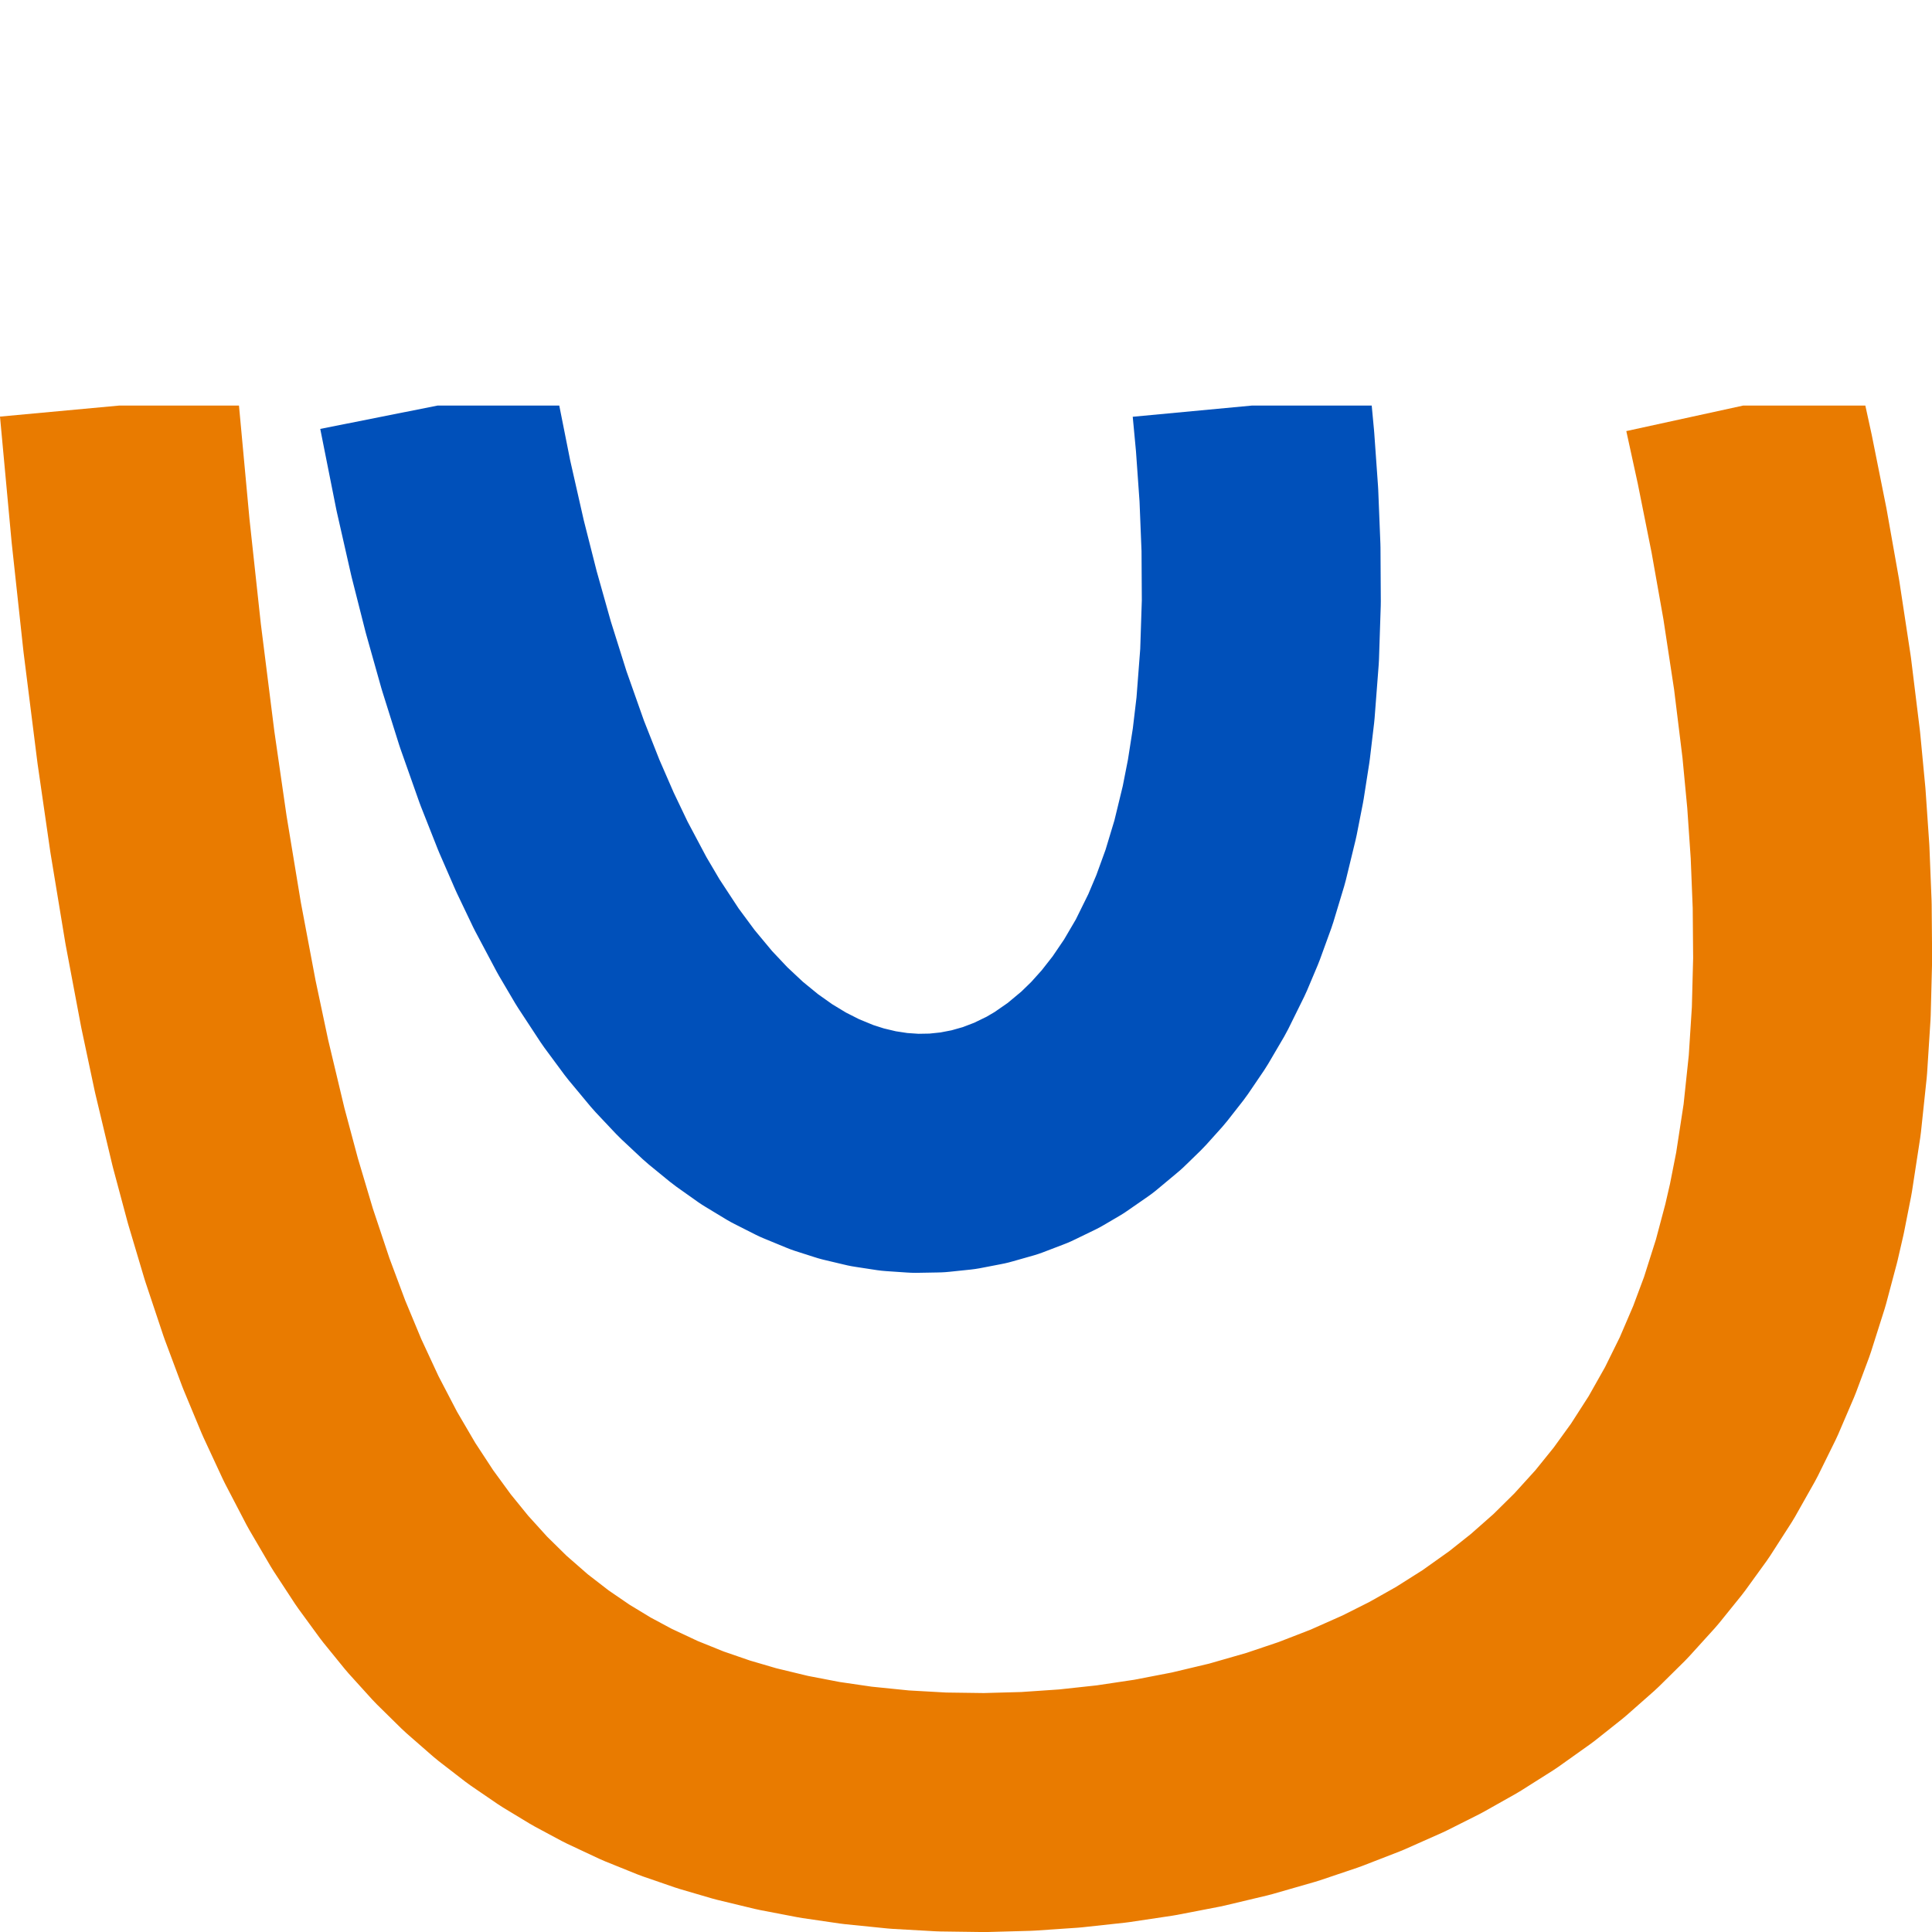
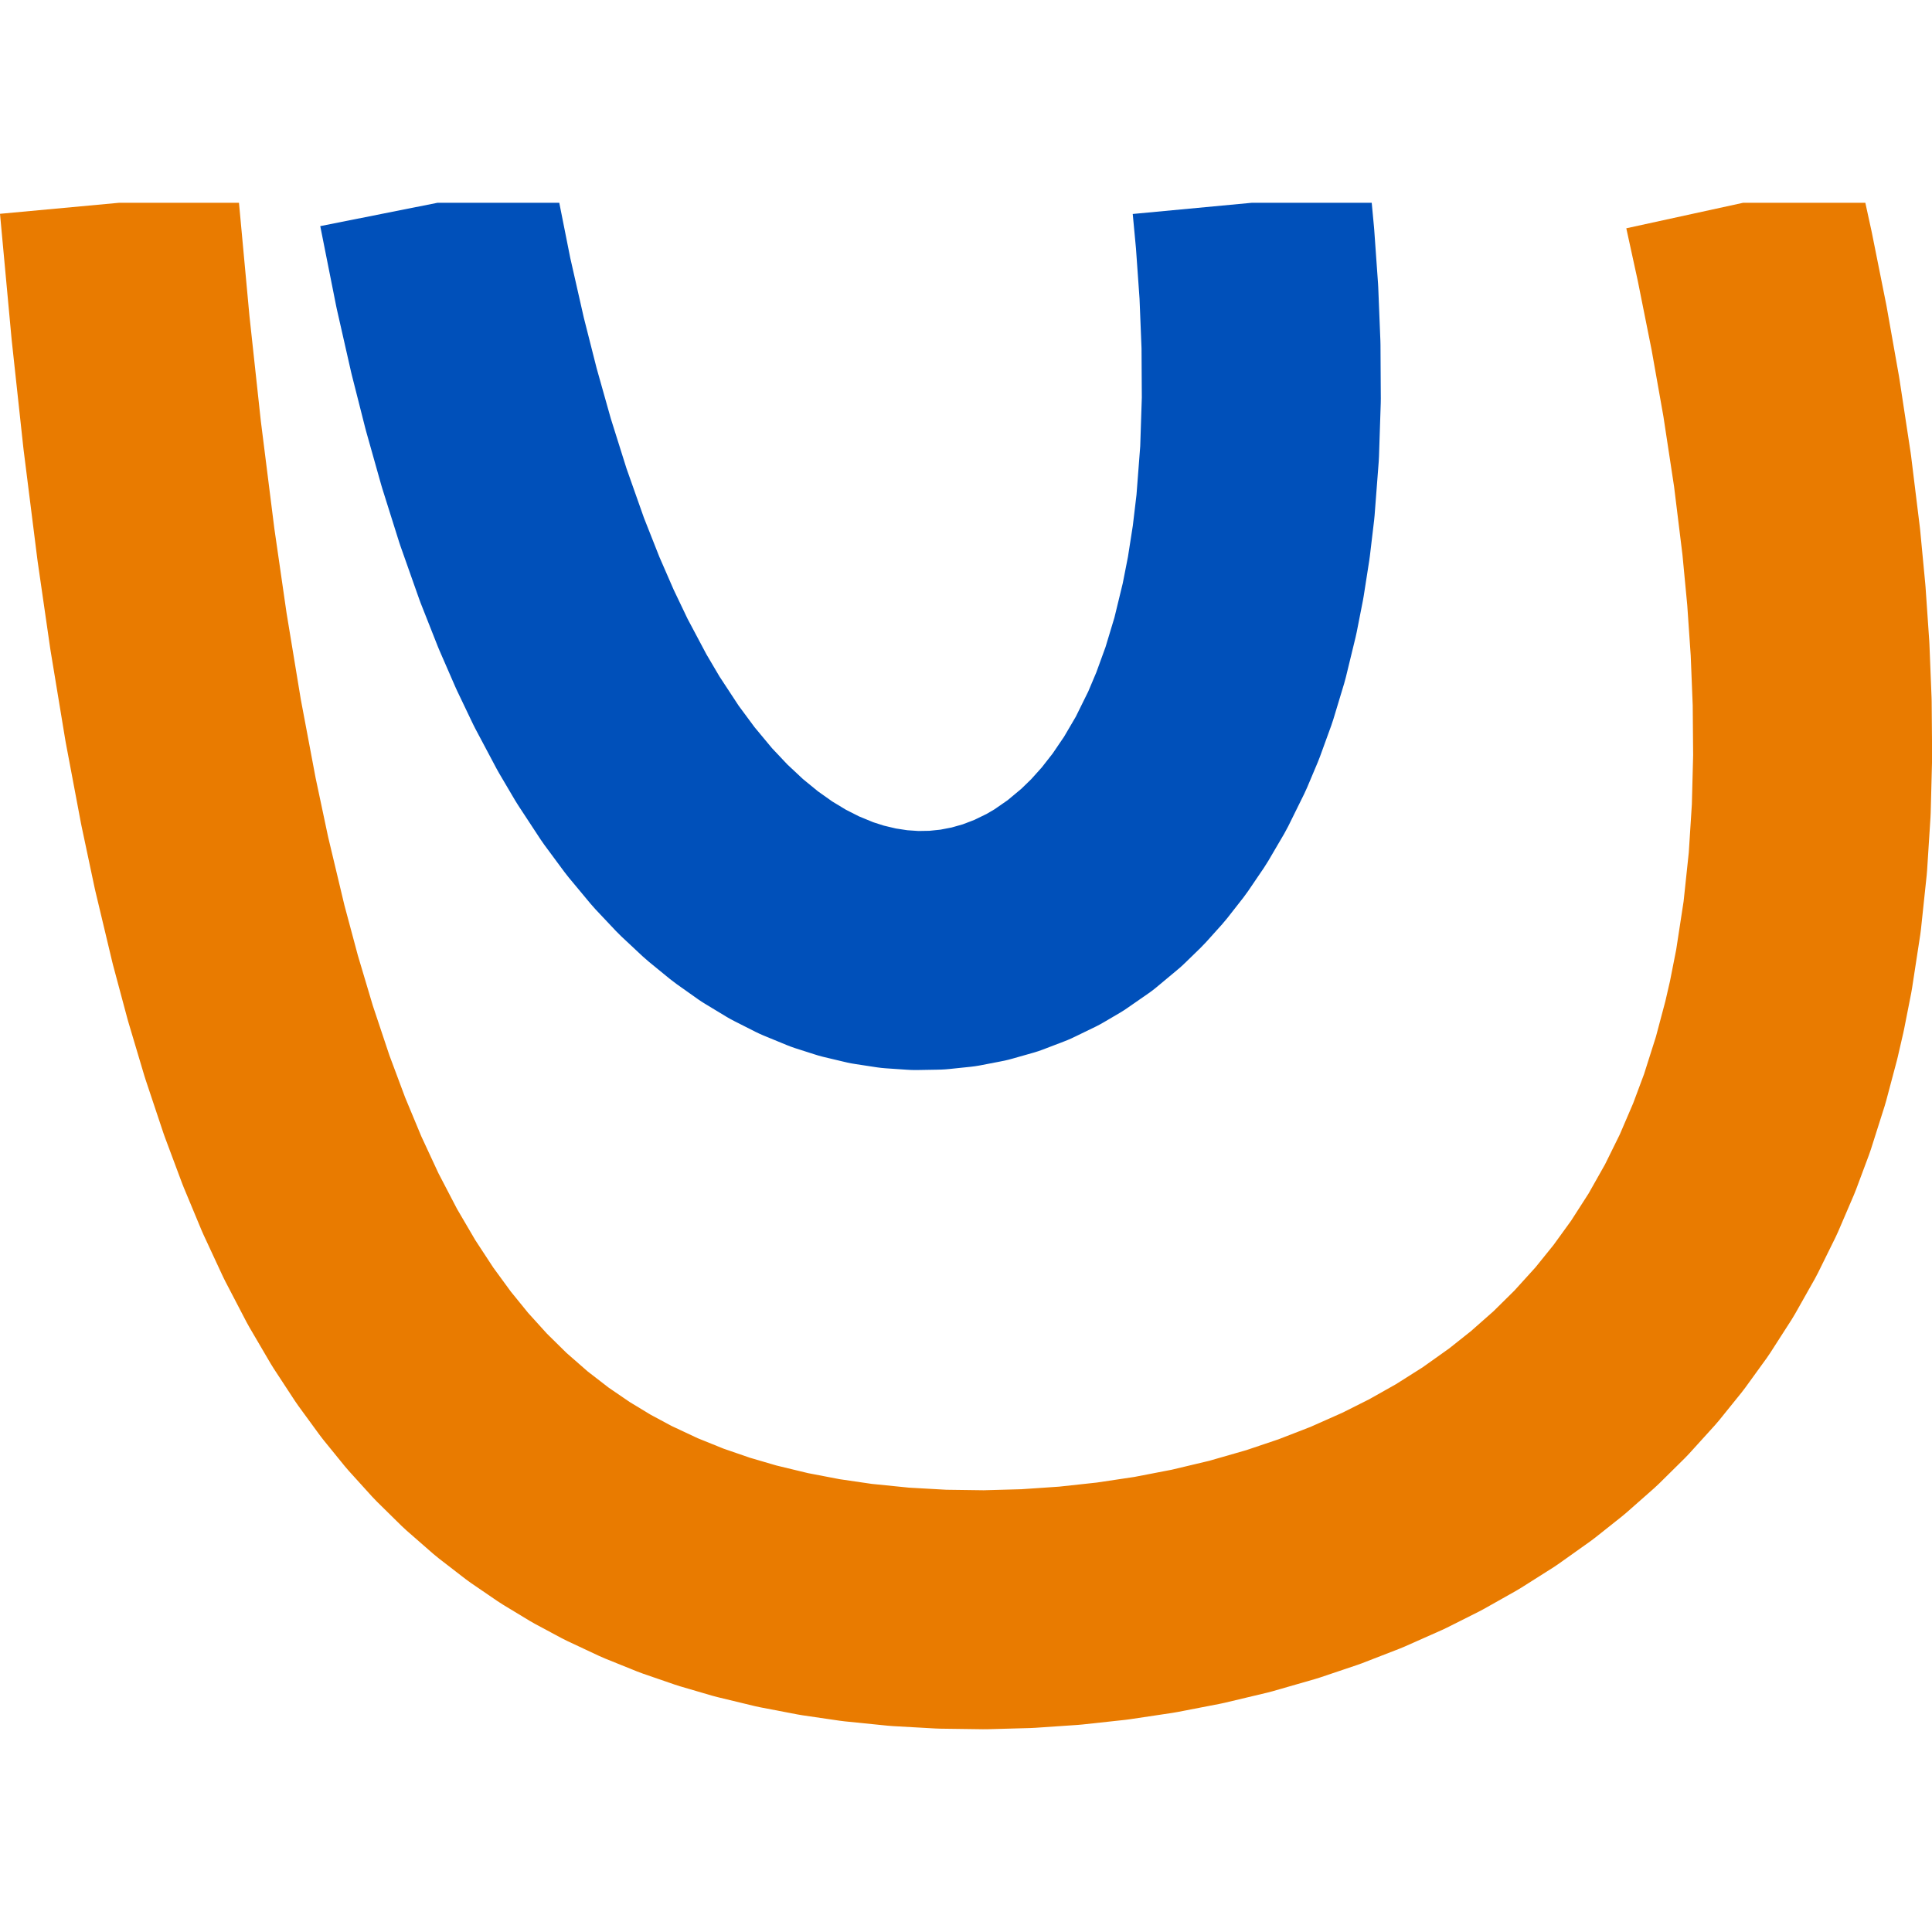
<svg xmlns="http://www.w3.org/2000/svg" height="10mm" version="1.1" viewBox="0 0 28.346 28.346" width="10mm" id="svg2">
  <defs id="defs4" style="stroke-linecap:butt;stroke-linejoin:round">
    <style type="text/css" id="style6">
*{stroke-linecap:butt;stroke-linejoin:round;}
  </style>
  </defs>
  <rect style="opacity:1;fill:#ffffff;fill-opacity:1;fill-rule:nonzero;stroke:none;stroke-width:1;stroke-linecap:butt;stroke-linejoin:miter;stroke-miterlimit:4;stroke-dasharray:none;stroke-opacity:1" id="rect4245" width="28.346" height="28.346" x="-4.7308239e-07" y="8.2601716e-08" />
-   <g id="LineCollection_2" style="stroke-width:30.188;stroke-linecap:butt;stroke-linejoin:round;stroke-miterlimit:4;stroke-dasharray:none;stroke:#e97b00;stroke-opacity:1" transform="matrix(0.1161468,0,0,0.1161468,-10.14048,2.605679)">
-     <path clip-path="url(#p40b8626951)" d="m 102.337,28.8 1.461,15.782 1.464,13.527 1.742,13.854 1.582,10.946 1.859,11.273 1.927,10.22 1.657,7.816 2.151,9.018 1.812,6.764 2.016,6.764 2.257,6.764 2.183,5.845 2.258,5.428 2.439,5.252 2.684,5.152 2.684,4.586 2.684,4.097 2.684,3.674 2.684,3.302 2.94,3.246 3.099,3.051 3.355,2.931 3.355,2.592 3.355,2.295 3.355,2.033 3.355,1.8 4.026,1.888 4.026,1.625 4.026,1.388 4.026,1.179 4.697,1.134 4.697,0.901 4.697,0.686 5.368,0.543 5.368,0.302 5.368,0.073 5.368,-0.148 5.368,-0.365 5.368,-0.582 5.368,-0.803 5.368,-1.037 5.368,-1.277 5.368,-1.543 4.697,-1.583 4.697,-1.821 4.697,-2.086 4.026,-2.023 4.026,-2.269 4.026,-2.547 4.026,-2.864 3.355,-2.664 3.471,-3.062 3.238,-3.2 3.233,-3.564 2.805,-3.475 2.684,-3.707 2.684,-4.178 2.495,-4.422 2.224,-4.509 1.991,-4.642 1.633,-4.376 1.721,-5.423 1.342,-5.046 0.704,-3.058 0.889,-4.509 1.038,-6.764 0.724,-6.833 0.428,-6.694 0.175,-6.764 -0.058,-6.764 -0.271,-6.764 -0.465,-6.764 -0.643,-6.764 -1.108,-9.018 -1.413,-9.293 -1.551,-8.743 -1.806,-9.018 -1.477,-6.764 0,0" style="fill:none;stroke:#e97b00;stroke-width:30.188;stroke-linecap:butt;stroke-linejoin:round;stroke-miterlimit:4;stroke-dasharray:none;stroke-opacity:1" id="path20" />
-   </g>
-   <g id="LineCollection_5" style="stroke-width:30.188;stroke-linecap:butt;stroke-linejoin:round;stroke-miterlimit:4;stroke-dasharray:none;stroke:#0050ba;stroke-opacity:1" transform="matrix(0.1161468,0,0,0.1161468,-10.14048,2.605679)">
-     <path clip-path="url(#p40b8626951)" d="m 142.566,28.8 2.012,10.105 1.8,7.932 1.715,6.764 1.905,6.764 2.127,6.764 2.389,6.764 2.141,5.421 2.013,4.622 2.013,4.214 2.684,5.054 2.013,3.417 2.839,4.326 2.529,3.419 2.782,3.345 2.585,2.742 2.684,2.511 2.684,2.195 2.684,1.902 2.684,1.624 2.684,1.359 2.903,1.195 2.465,0.789 2.684,0.638 2.684,0.41 2.684,0.182 2.684,-0.047 2.684,-0.28 2.684,-0.518 2.684,-0.761 2.684,-1.026 2.684,-1.303 2.013,-1.181 2.684,-1.861 2.684,-2.238 2.013,-1.957 2.013,-2.24 2.013,-2.571 2.013,-2.963 2.013,-3.435 2.013,-4.079 1.342,-3.182 1.432,-3.941 1.362,-4.509 1.231,-5.068 0.776,-3.951 0.705,-4.509 0.535,-4.509 0.519,-6.764 0.221,-6.764 -0.04,-6.764 -0.272,-6.764 -0.479,-6.764 -0.424,-4.509 0,0" style="fill:none;stroke:#0050ba;stroke-width:30.188;stroke-linecap:butt;stroke-linejoin:round;stroke-miterlimit:4;stroke-dasharray:none;stroke-opacity:1" id="path29" />
+   <g id="g824" style="stroke-linecap:butt;stroke-linejoin:round" transform="translate(-9.4132956e-7,-2.975353)">
+     <g transform="matrix(0.1161468,0,0,0.1161468,-10.14048,2.605679)" style="stroke:#e97b00;stroke-width:30.188;stroke-linecap:butt;stroke-linejoin:round;stroke-miterlimit:4;stroke-dasharray:none;stroke-opacity:1" id="LineCollection_2">
+       <path id="path20" style="fill:none;stroke:#e97b00;stroke-width:30.188;stroke-linecap:butt;stroke-linejoin:round;stroke-miterlimit:4;stroke-dasharray:none;stroke-opacity:1" d="m 102.337,28.8 1.461,15.782 1.464,13.527 1.742,13.854 1.582,10.946 1.859,11.273 1.927,10.22 1.657,7.816 2.151,9.018 1.812,6.764 2.016,6.764 2.257,6.764 2.183,5.845 2.258,5.428 2.439,5.252 2.684,5.152 2.684,4.586 2.684,4.097 2.684,3.674 2.684,3.302 2.94,3.246 3.099,3.051 3.355,2.931 3.355,2.592 3.355,2.295 3.355,2.033 3.355,1.8 4.026,1.888 4.026,1.625 4.026,1.388 4.026,1.179 4.697,1.134 4.697,0.901 4.697,0.686 5.368,0.543 5.368,0.302 5.368,0.073 5.368,-0.148 5.368,-0.365 5.368,-0.582 5.368,-0.803 5.368,-1.037 5.368,-1.277 5.368,-1.543 4.697,-1.583 4.697,-1.821 4.697,-2.086 4.026,-2.023 4.026,-2.269 4.026,-2.547 4.026,-2.864 3.355,-2.664 3.471,-3.062 3.238,-3.2 3.233,-3.564 2.805,-3.475 2.684,-3.707 2.684,-4.178 2.495,-4.422 2.224,-4.509 1.991,-4.642 1.633,-4.376 1.721,-5.423 1.342,-5.046 0.704,-3.058 0.889,-4.509 1.038,-6.764 0.724,-6.833 0.428,-6.694 0.175,-6.764 -0.058,-6.764 -0.271,-6.764 -0.465,-6.764 -0.643,-6.764 -1.108,-9.018 -1.413,-9.293 -1.551,-8.743 -1.806,-9.018 -1.477,-6.764 v 0" clip-path="url(#p40b8626951)" />
+     </g>
+     <g transform="matrix(0.1161468,0,0,0.1161468,-10.14048,2.605679)" style="stroke:#0050ba;stroke-width:30.188;stroke-linecap:butt;stroke-linejoin:round;stroke-miterlimit:4;stroke-dasharray:none;stroke-opacity:1" id="LineCollection_5">
+       <path id="path29" style="fill:none;stroke:#0050ba;stroke-width:30.188;stroke-linecap:butt;stroke-linejoin:round;stroke-miterlimit:4;stroke-dasharray:none;stroke-opacity:1" d="m 142.566,28.8 2.012,10.105 1.8,7.932 1.715,6.764 1.905,6.764 2.127,6.764 2.389,6.764 2.141,5.421 2.013,4.622 2.013,4.214 2.684,5.054 2.013,3.417 2.839,4.326 2.529,3.419 2.782,3.345 2.585,2.742 2.684,2.511 2.684,2.195 2.684,1.902 2.684,1.624 2.684,1.359 2.903,1.195 2.465,0.789 2.684,0.638 2.684,0.41 2.684,0.182 2.684,-0.047 2.684,-0.28 2.684,-0.518 2.684,-0.761 2.684,-1.026 2.684,-1.303 2.013,-1.181 2.684,-1.861 2.684,-2.238 2.013,-1.957 2.013,-2.24 2.013,-2.571 2.013,-2.963 2.013,-3.435 2.013,-4.079 1.342,-3.182 1.432,-3.941 1.362,-4.509 1.231,-5.068 0.776,-3.951 0.705,-4.509 0.535,-4.509 0.519,-6.764 0.221,-6.764 -0.04,-6.764 -0.272,-6.764 -0.479,-6.764 -0.424,-4.509 v 0" clip-path="url(#p40b8626951)" />
+     </g>
  </g>
  <defs id="defs265">
    <clipPath id="p40b8626951" style="stroke-linecap:butt;stroke-linejoin:round">
      <rect height="223.2" width="334.8" x="54" y="28.8" id="rect268" style="stroke-linecap:butt;stroke-linejoin:round" />
    </clipPath>
  </defs>
</svg>
